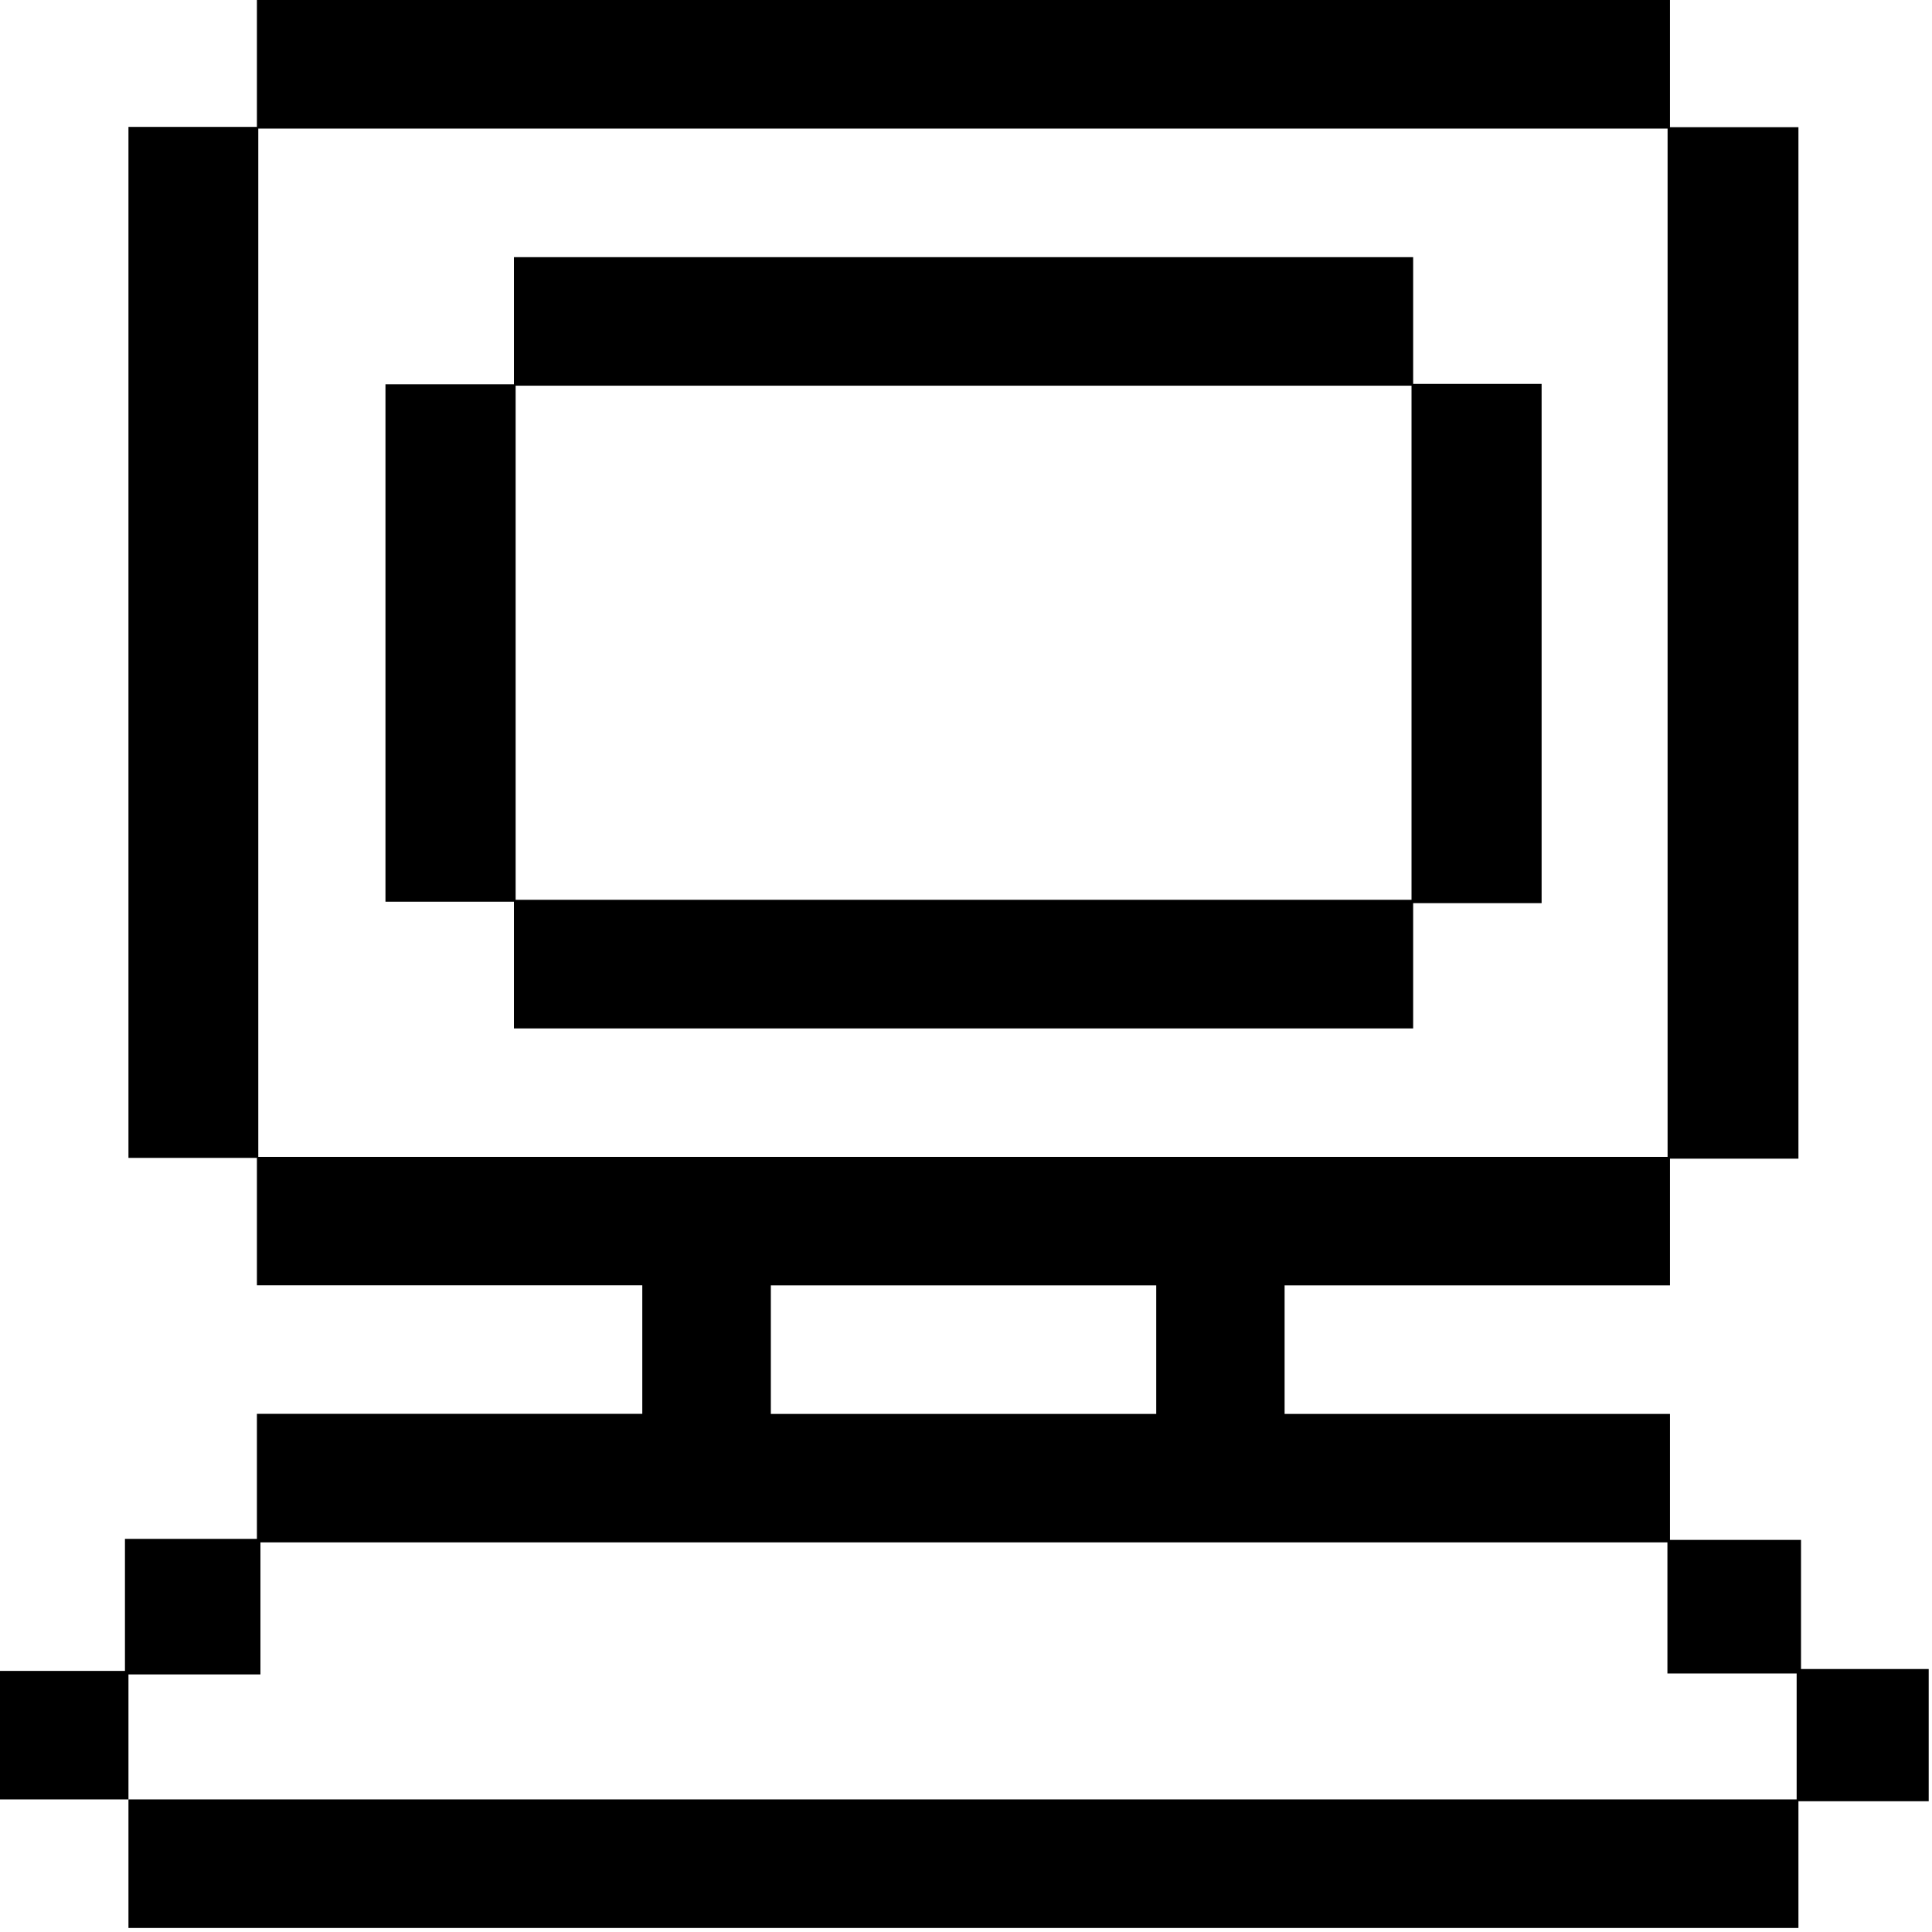
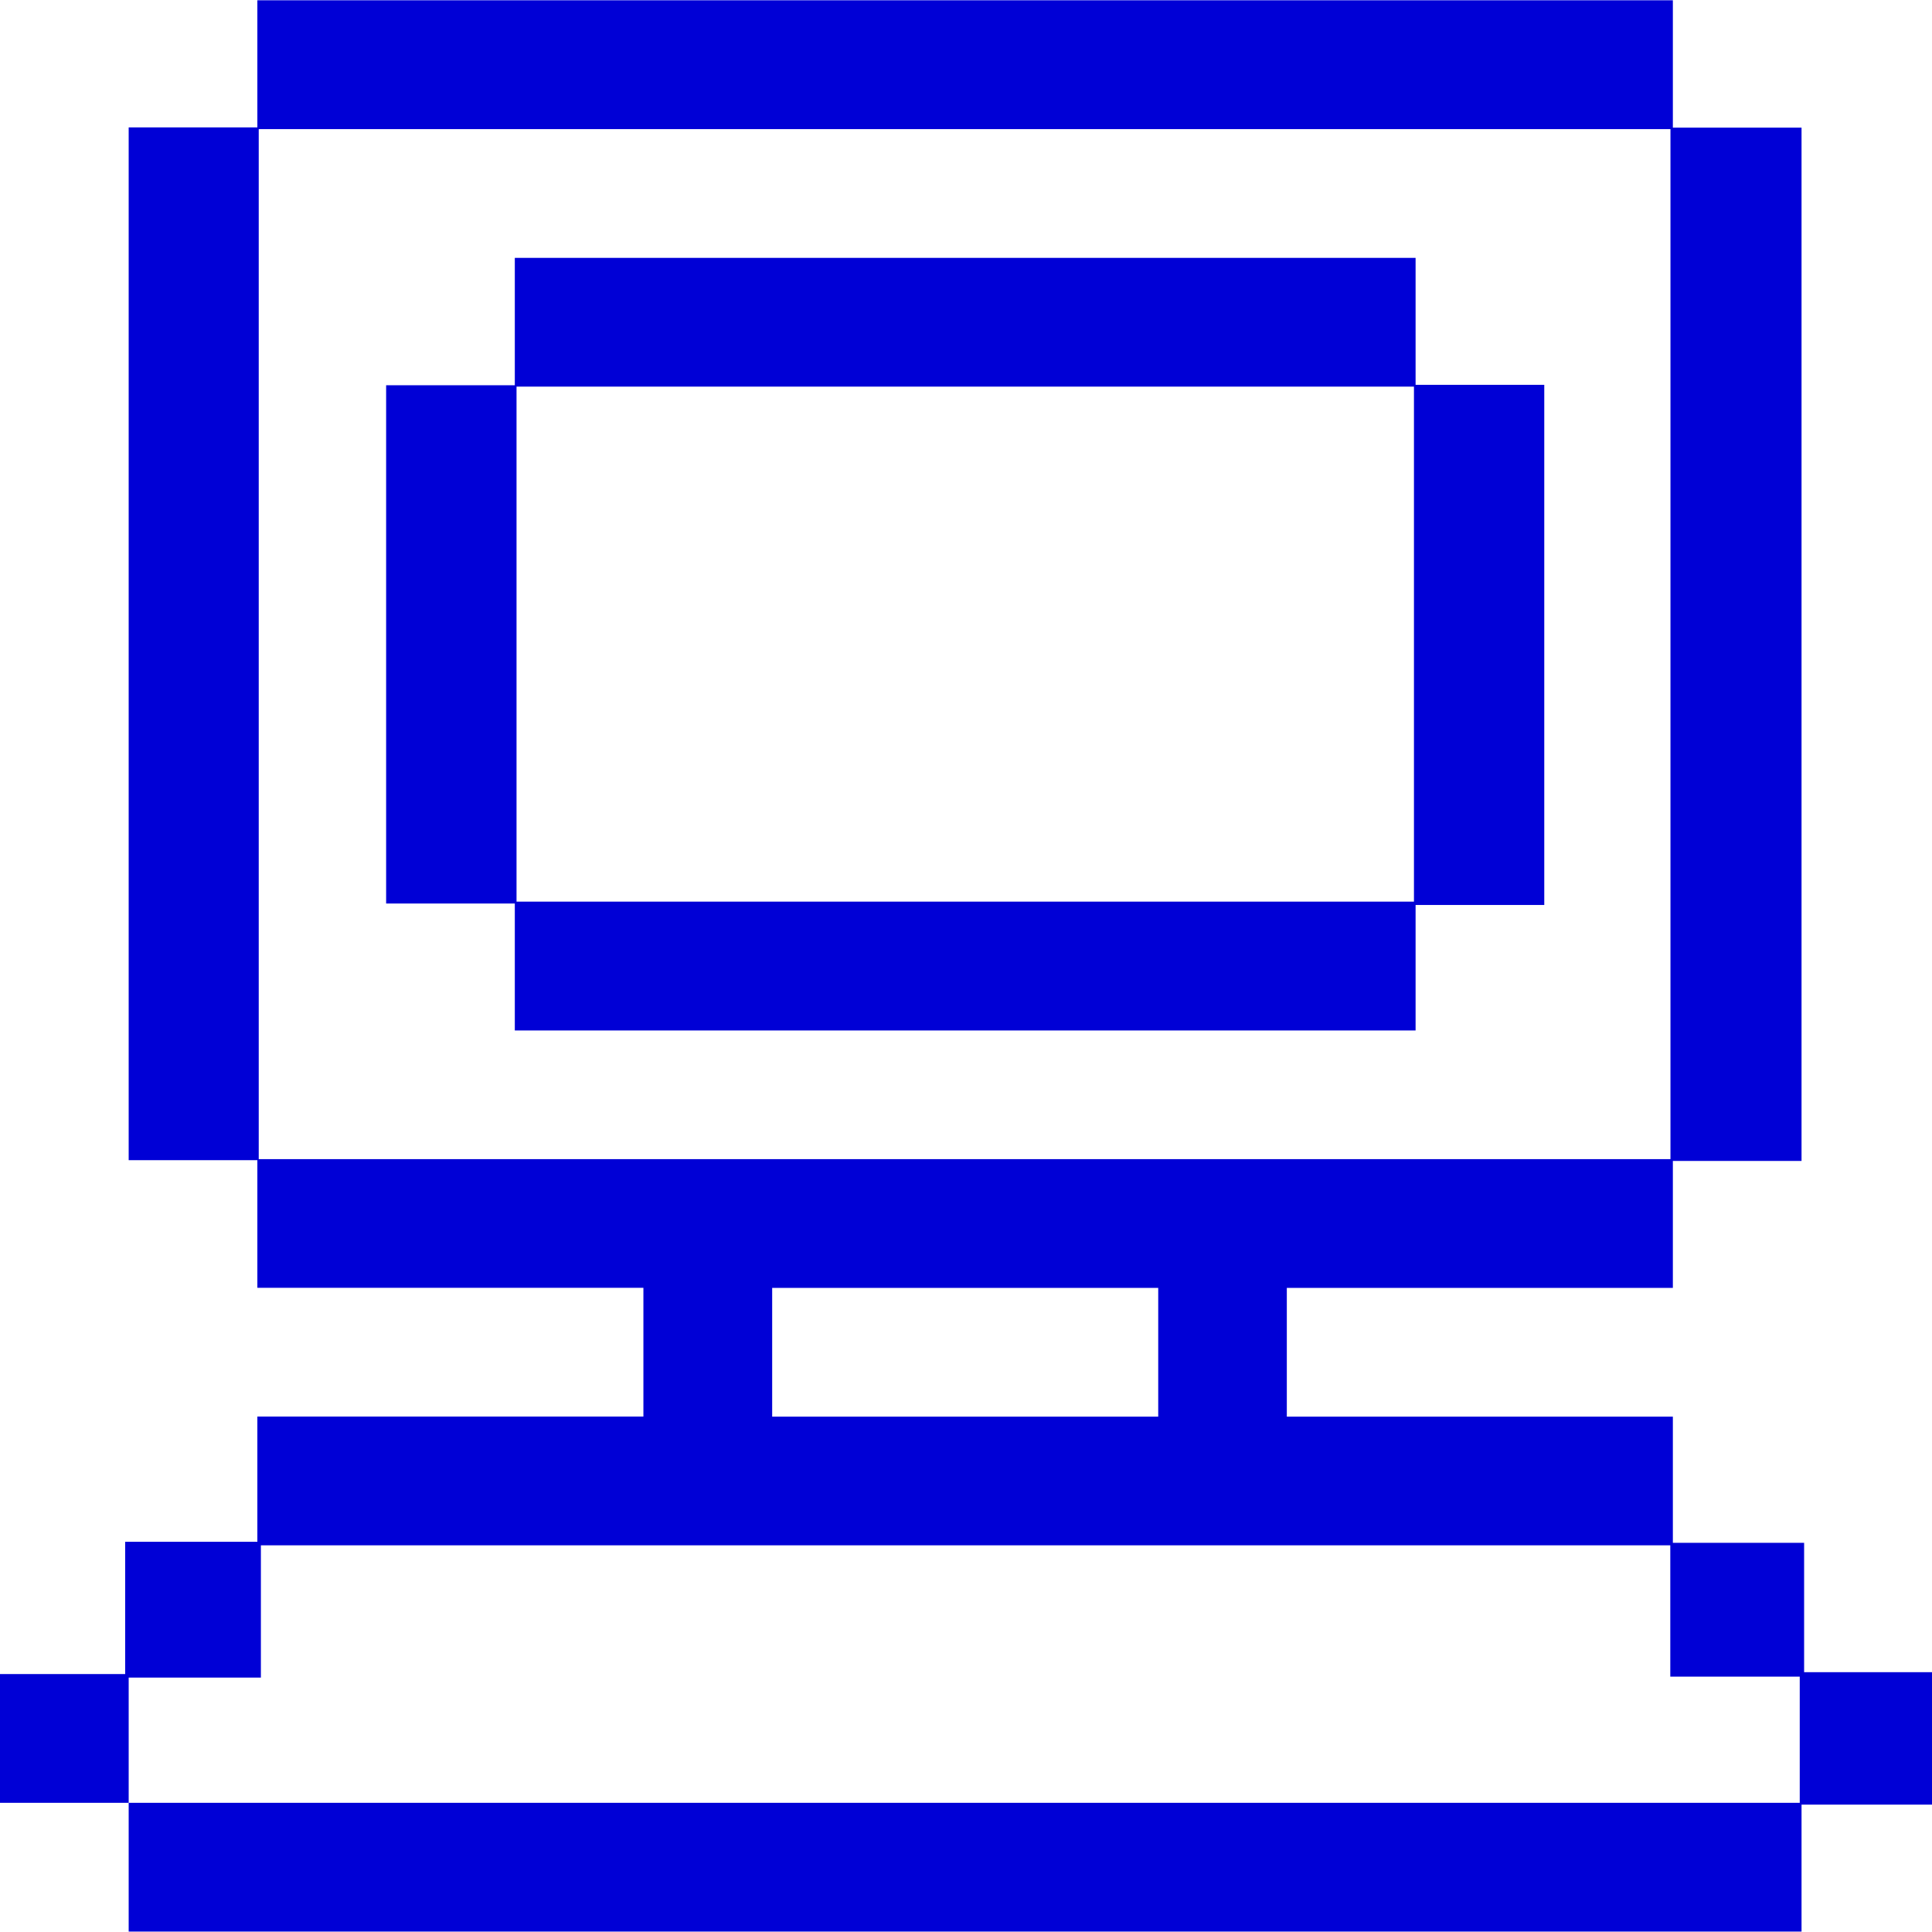
- <svg xmlns="http://www.w3.org/2000/svg" width="151" height="151" viewBox="0 0 151 151" fill="none">
-   <path d="M120.488 30.004H110.448V20.099H40.167V30.037H30.127V70.474H40.167V80.379H110.448V70.588H120.488V30.01V30.004ZM110.321 30.144V70.327H40.301V30.144H110.321Z" fill="black" />
-   <path d="M140.762 130.46V120.354H130.521V110.509H100.401V100.463H130.521V90.558H140.561V9.939H130.521V0H20.08V9.918H10.04V90.498H20.08V100.457H50.2V110.502H20.08V120.274H9.766V130.594H0V140.639H10.04V130.868H20.355V120.548H130.321V130.795H140.421V140.639H10.04V150.685H140.561V140.78H150.742V130.446H140.762V130.46ZM20.187 90.418V10.052H130.334V90.418H20.187ZM90.368 110.509H60.247V100.463H90.368V110.509Z" fill="black" />
+ <svg xmlns="http://www.w3.org/2000/svg" width="151" height="151" viewBox="0 235.02 150.74 150.69" fill="none">
+   <path d="M120.488 265.02H110.448V255.115H40.167V265.053H30.127V305.49H40.167V315.395H110.448V305.604H120.488V265.026V265.02ZM110.321 265.16V305.343H40.301V265.16H110.321Z" fill="#0000D6" />
+   <path d="M140.762 365.476V355.37H130.521V345.526H100.401V335.48H130.521V325.575H140.561V244.955H130.521V235.017H20.08V244.935H10.04V325.515H20.08V335.473H50.2V345.519H20.08V355.29H9.766V365.61H0V375.656H10.04V365.885H20.355V355.565H130.321V365.811H140.421V375.656H10.04V385.702H140.561V375.797H150.742V365.463H140.762V365.476ZM20.187 325.434V245.069H130.334V325.434H20.187ZM90.368 345.526H60.247V335.48H90.368V345.526Z" fill="#0000D6" />
</svg>
